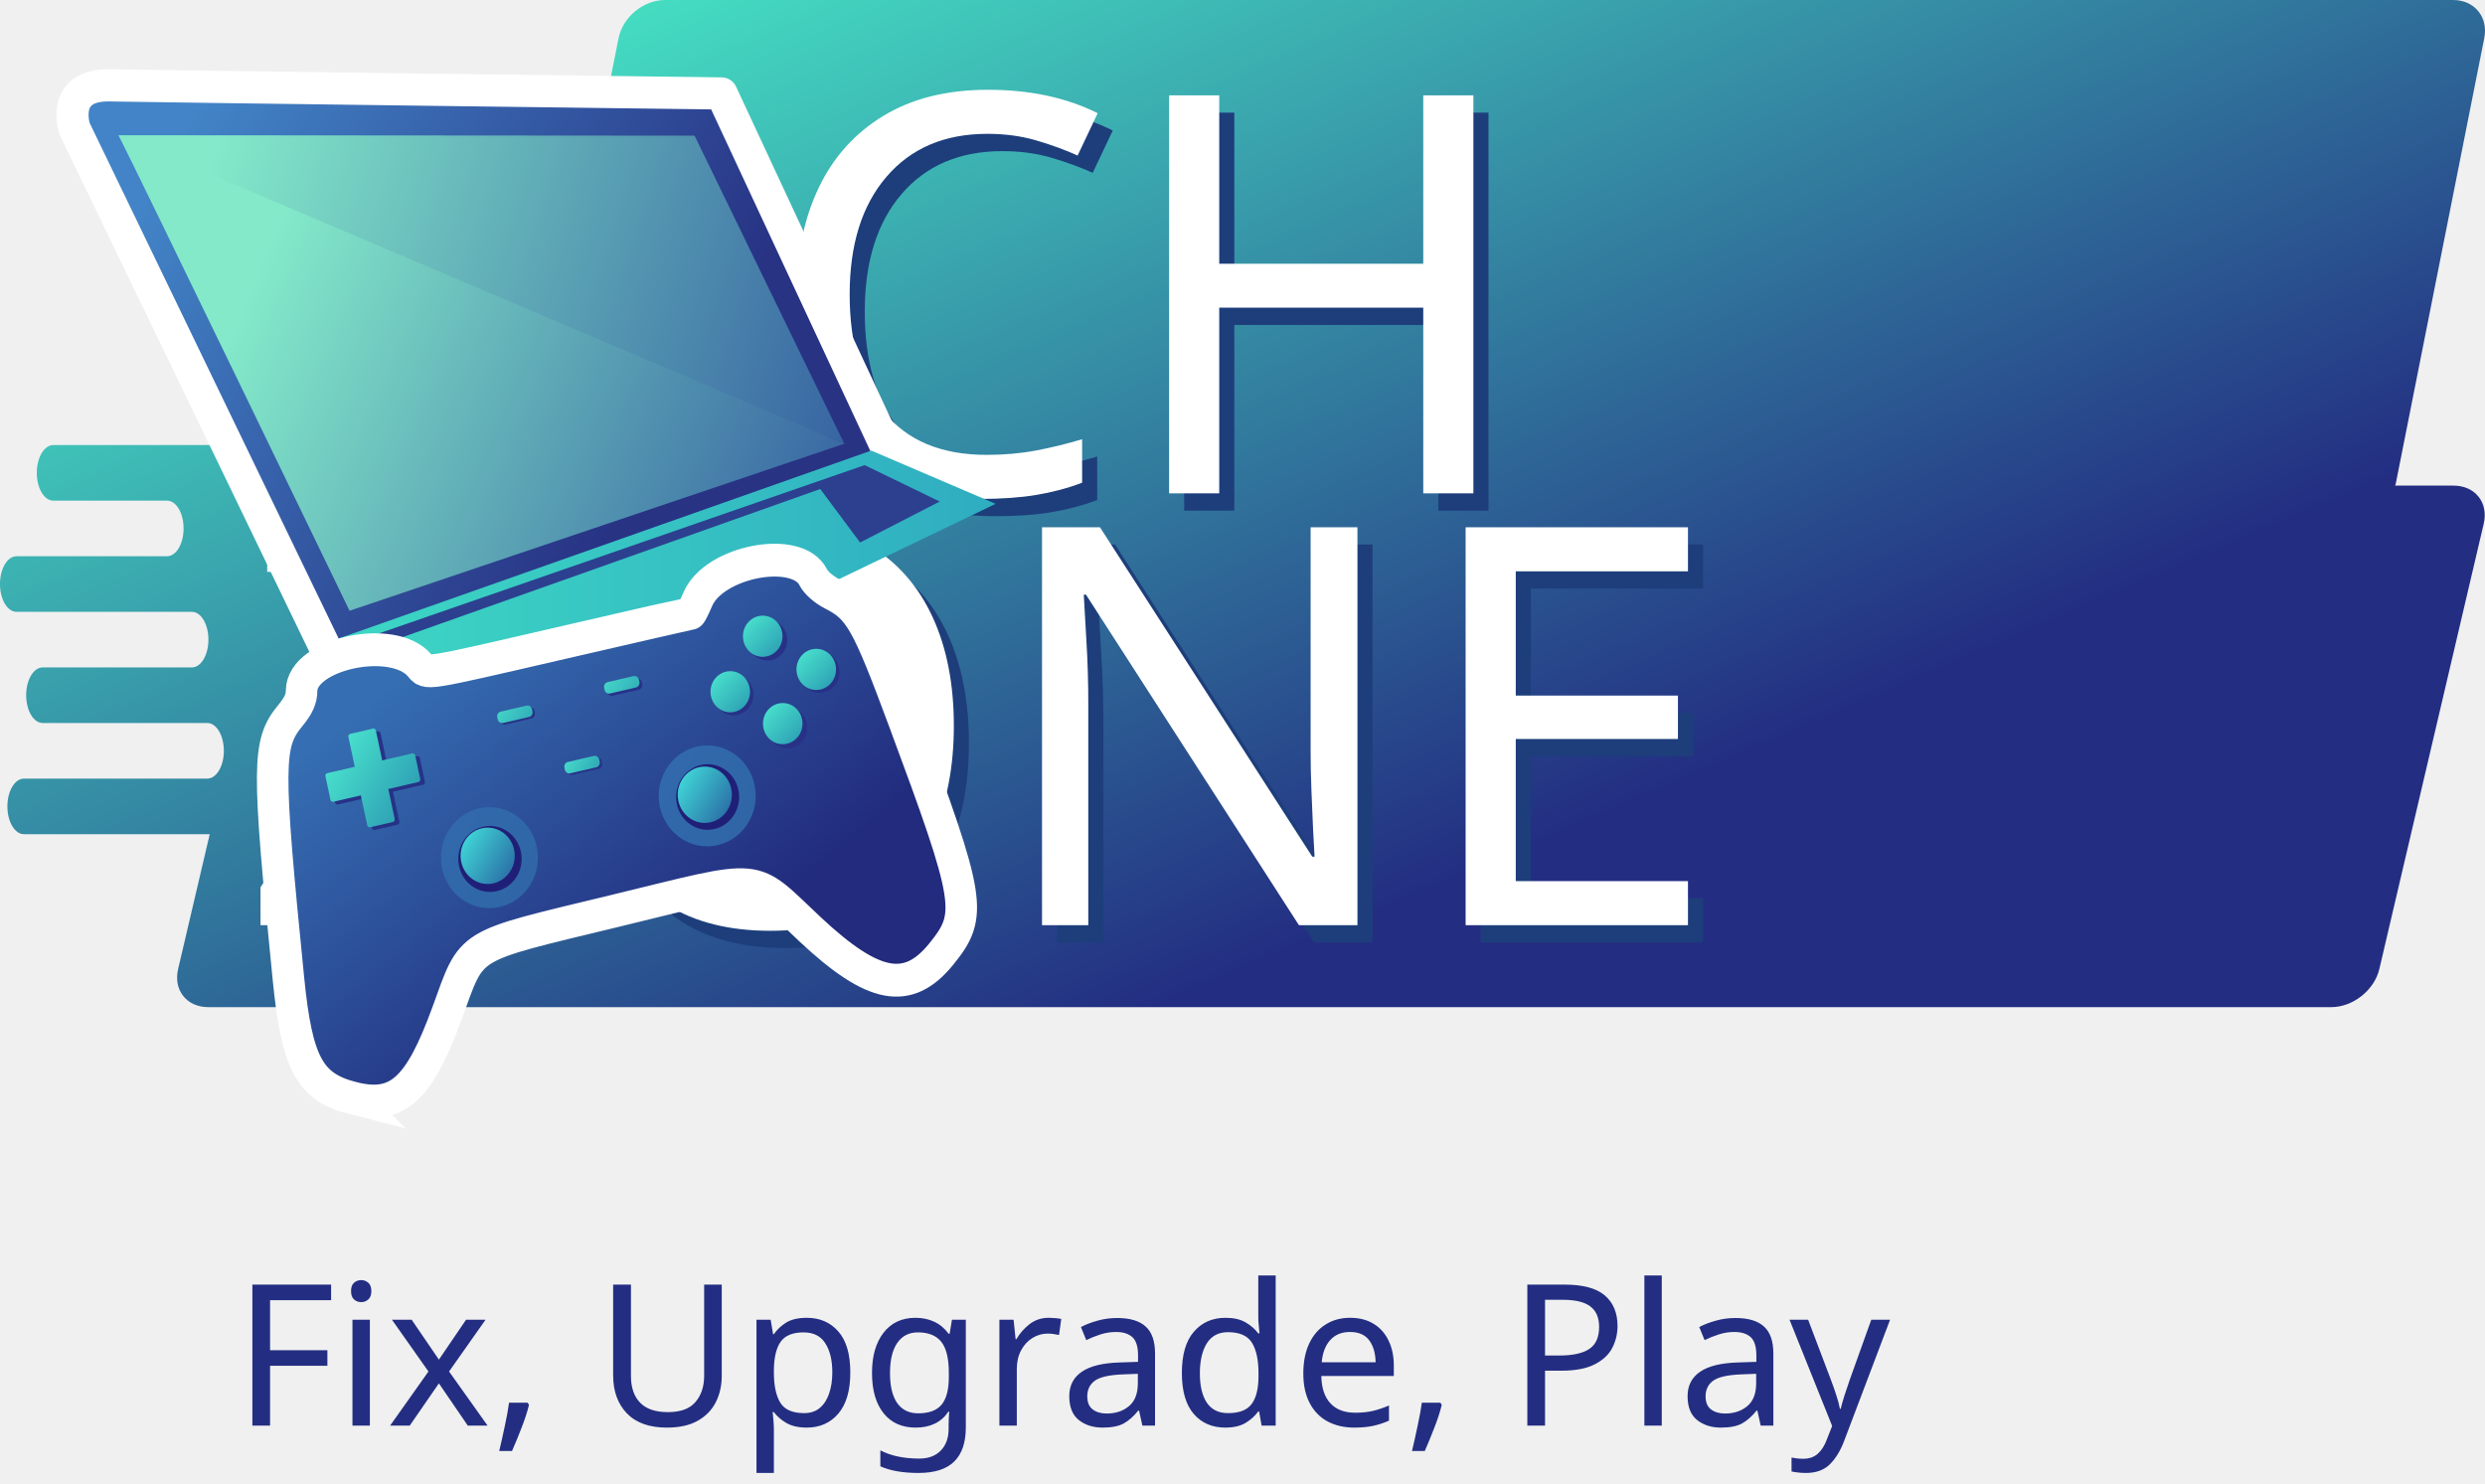
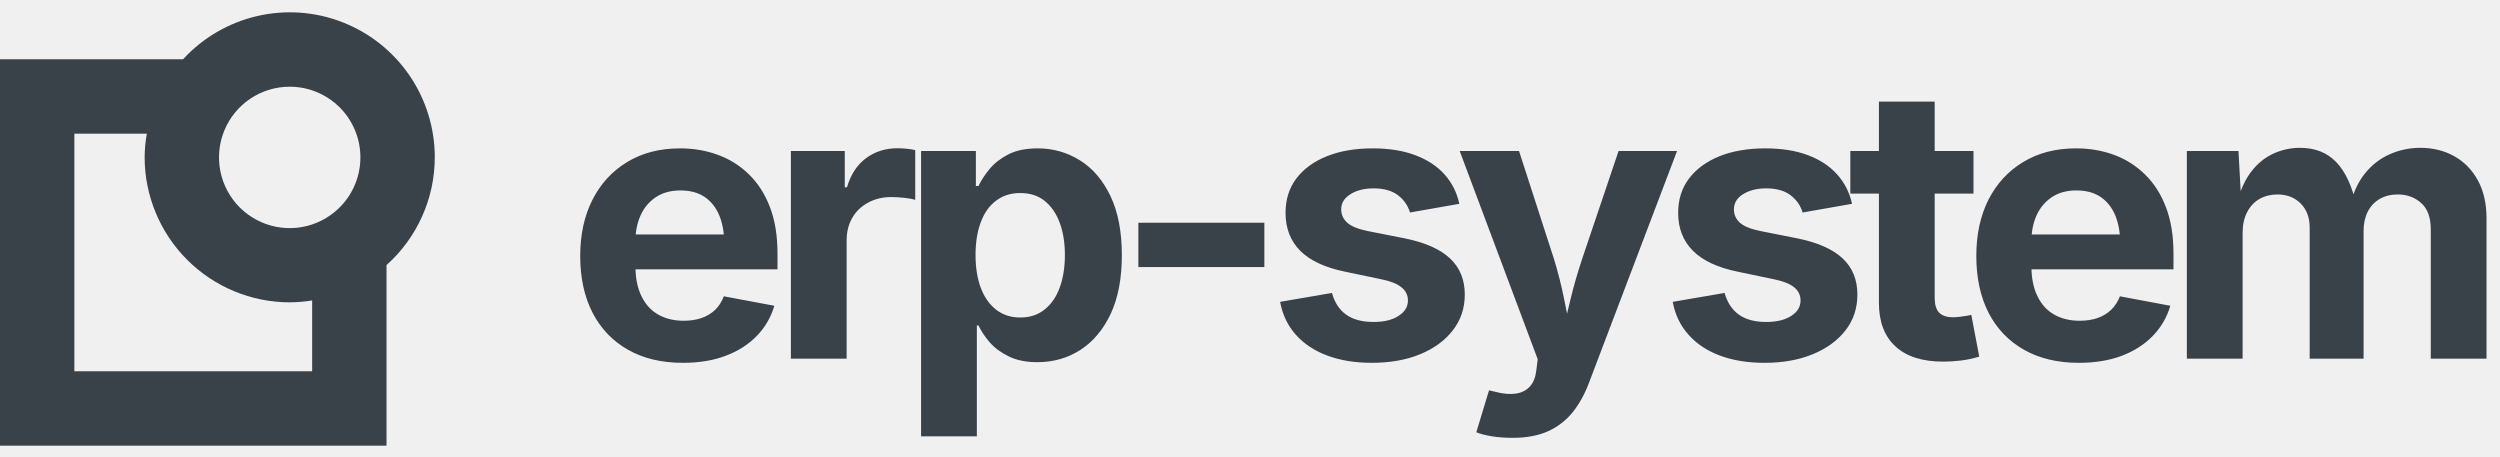
- <svg xmlns="http://www.w3.org/2000/svg" xmlns:xlink="http://www.w3.org/1999/xlink" width="386.135" height="230.454" viewBox="0 0 386.135 230.454" version="1.1" id="svg1" xml:space="preserve">
-   <defs id="defs1">
-     <linearGradient id="linearGradient93">
-       <stop style="stop-color:#3dd8c4;stop-opacity:1;" offset="0" id="stop93" />
-       <stop style="stop-color:#2facc1;stop-opacity:1;" offset="1" id="stop94" />
-     </linearGradient>
-     <linearGradient id="linearGradient89">
-       <stop style="stop-color:#83e9c9;stop-opacity:1;" offset="0" id="stop89" />
-       <stop style="stop-color:#30579e;stop-opacity:1;" offset="1" id="stop90" />
-     </linearGradient>
-     <linearGradient id="linearGradient87">
-       <stop style="stop-color:#4284c7;stop-opacity:1;" offset="0" id="stop87" />
-       <stop style="stop-color:#283384;stop-opacity:1;" offset="1" id="stop88" />
-     </linearGradient>
-     <linearGradient id="linearGradient83">
-       <stop style="stop-color:#3fd2d5;stop-opacity:1;" offset="0" id="stop83" />
-       <stop style="stop-color:#2b74a8;stop-opacity:1;" offset="1" id="stop84" />
-     </linearGradient>
-     <linearGradient id="linearGradient80">
-       <stop style="stop-color:#3169ac;stop-opacity:1;" offset="0" id="stop80" />
-       <stop style="stop-color:#3066a6;stop-opacity:1;" offset="1" id="stop81" />
-     </linearGradient>
-     <linearGradient id="linearGradient66">
-       <stop style="stop-color:#47ddcb;stop-opacity:1;" offset="0" id="stop65" />
-       <stop style="stop-color:#2fa5b6;stop-opacity:1;" offset="1" id="stop66" />
-     </linearGradient>
-     <linearGradient id="linearGradient64">
-       <stop style="stop-color:#44d5c8;stop-opacity:1;" offset="0" id="stop63" />
-       <stop style="stop-color:#32acb9;stop-opacity:1;" offset="1" id="stop64" />
-     </linearGradient>
-     <linearGradient id="linearGradient60">
-       <stop style="stop-color:#45d8c9;stop-opacity:1;" offset="0" id="stop60" />
-       <stop style="stop-color:#32adb9;stop-opacity:1;" offset="1" id="stop61" />
-     </linearGradient>
-     <linearGradient id="linearGradient11">
-       <stop style="stop-color:#49e1cd;stop-opacity:1;" offset="0" id="stop11" />
-       <stop style="stop-color:#2d9fb4;stop-opacity:1;" offset="1" id="stop12" />
-     </linearGradient>
-     <linearGradient id="linearGradient7">
-       <stop style="stop-color:#356eb2;stop-opacity:1;" offset="0" id="stop7" />
-       <stop style="stop-color:#222b7d;stop-opacity:1;" offset="1" id="stop8" />
-     </linearGradient>
-     <linearGradient id="linearGradient5">
-       <stop style="stop-color:#45e0c3;stop-opacity:1;" offset="0" id="stop5" />
-       <stop style="stop-color:#232e82;stop-opacity:1;" offset="1" id="stop6" />
-     </linearGradient>
-     <linearGradient xlink:href="#linearGradient5" id="linearGradient6" x1="708.448" y1="-35.285" x2="792.464" y2="140.563" gradientUnits="userSpaceOnUse" />
-     <linearGradient xlink:href="#linearGradient7" id="linearGradient8" x1="65.846" y1="282.792" x2="120.705" y2="398.87" gradientUnits="userSpaceOnUse" />
-     <linearGradient xlink:href="#linearGradient11" id="linearGradient12" x1="-493.021" y1="1955.786" x2="-472.366" y2="1976.441" gradientUnits="userSpaceOnUse" />
-     <linearGradient xlink:href="#linearGradient66" id="linearGradient61" x1="-438.784" y1="1953.225" x2="-430.775" y2="1961.235" gradientUnits="userSpaceOnUse" />
-     <linearGradient xlink:href="#linearGradient60" id="linearGradient62" x1="-438.784" y1="1953.225" x2="-430.775" y2="1961.235" gradientUnits="userSpaceOnUse" />
-     <linearGradient xlink:href="#linearGradient64" id="linearGradient63" x1="-438.784" y1="1953.225" x2="-430.775" y2="1961.235" gradientUnits="userSpaceOnUse" />
-     <linearGradient xlink:href="#linearGradient66" id="linearGradient73" x1="-364.413" y1="1969.428" x2="-355.528" y2="1978.312" gradientUnits="userSpaceOnUse" />
-     <linearGradient xlink:href="#linearGradient66" id="linearGradient75" x1="-364.413" y1="1969.428" x2="-355.528" y2="1978.312" gradientUnits="userSpaceOnUse" />
-     <linearGradient xlink:href="#linearGradient66" id="linearGradient77" x1="-364.413" y1="1969.428" x2="-355.528" y2="1978.312" gradientUnits="userSpaceOnUse" />
-     <linearGradient xlink:href="#linearGradient66" id="linearGradient79" x1="-364.413" y1="1969.428" x2="-355.528" y2="1978.312" gradientUnits="userSpaceOnUse" />
-     <linearGradient xlink:href="#linearGradient80" id="linearGradient81" x1="-463.041" y1="1987.292" x2="-441.26" y2="2009.072" gradientUnits="userSpaceOnUse" />
-     <linearGradient xlink:href="#linearGradient80" id="linearGradient82" x1="-463.041" y1="1987.292" x2="-441.26" y2="2009.072" gradientUnits="userSpaceOnUse" />
-     <linearGradient xlink:href="#linearGradient83" id="linearGradient84" x1="-458.646" y1="1991.431" x2="-446.484" y2="2003.593" gradientUnits="userSpaceOnUse" />
-     <linearGradient xlink:href="#linearGradient83" id="linearGradient86" x1="-458.915" y1="1991.595" x2="-446.752" y2="2003.757" gradientUnits="userSpaceOnUse" />
-     <linearGradient xlink:href="#linearGradient87" id="linearGradient88" x1="89.386" y1="198.718" x2="166.259" y2="242.357" gradientUnits="userSpaceOnUse" />
-     <linearGradient xlink:href="#linearGradient89" id="linearGradient90" x1="99.536" y1="222.093" x2="204.506" y2="267.665" gradientUnits="userSpaceOnUse" gradientTransform="matrix(0.9404593,0,0,0.9404593,7.004365,14.13634)" />
-     <linearGradient xlink:href="#linearGradient89" id="linearGradient92" x1="92.749" y1="193.79" x2="212.951" y2="232.371" gradientUnits="userSpaceOnUse" gradientTransform="matrix(0.9356507,0,0,0.9356507,10.11316,15.13307)" />
-     <linearGradient xlink:href="#linearGradient93" id="linearGradient94" x1="116.841" y1="268.544" x2="221.359" y2="268.544" gradientUnits="userSpaceOnUse" gradientTransform="translate(-2.12102,-1.767397)" />
-   </defs>
-   <g id="layer2" transform="translate(-574.9323,-140.7729)">
-     <g id="g696-0" transform="translate(0.6828412,154.3915)" style="display:inline;opacity:1">
-       <path id="rect605-6" style="fill:url(#linearGradient6);stroke:none;stroke-width:0.92;stroke-dasharray:none;stroke-opacity:1" d="m 674.883,-13.885 c -3.348,0 -6.044,2.694 -6.044,6.042 l 9.6e-4,70.539 c 0,0.121 0.029,0.233 0.035,0.352 h -30.256 l -0.874,-4.488 c -0.209,-1.073 -1.225,-1.936 -2.277,-1.936 h -10.357 c -0.307,0 -0.576,0.08 -0.807,0.211 -0.364,-0.133 -0.73,-0.211 -1.092,-0.211 h -7.973 -11.229 -10.439 c -1.425,0 -2.19,1.963 -1.715,4.403 0.475,2.439 2.005,4.403 3.43,4.403 h 13.504 4.16 c 1.425,0 2.955,1.965 3.43,4.405 0.475,2.439 -0.29,4.403 -1.715,4.403 h -4.16 -19.223 c -1.425,0 -2.19,1.963 -1.715,4.403 0.475,2.439 2.006,4.405 3.43,4.405 h 11.527 15.715 c 1.425,0 2.956,1.961 3.431,4.401 0.475,2.439 -0.291,4.405 -1.716,4.405 h -15.715 -7.459 c -1.425,0 -2.188,1.963 -1.713,4.403 0.475,2.439 2.003,4.403 3.428,4.403 h 7.459 15.859 2.254 c 1.425,0 2.957,1.965 3.432,4.405 0.475,2.439 -0.292,4.403 -1.717,4.403 h -25.338 -3.148 c -1.425,0 -2.19,1.963 -1.715,4.403 0.475,2.439 2.005,4.403 3.43,4.403 h 28.865 l -0.749,21.36 c -0.117,3.348 2.502,6.042 5.874,6.042 h 329.867 c 3.372,0 6.182,-2.694 6.3,-6.042 L 973.644,69.09 c 0.117,-3.348 -2.504,-6.042 -5.876,-6.042 h -9.062 c 0.007,-0.119 0.035,-0.232 0.035,-0.352 l 10e-4,-70.539 c 0,-3.348 -2.695,-6.042 -6.042,-6.042 z" transform="matrix(1,0,-0.1948031,0.9808424,0,0)" />
-       <g id="g4-3" transform="matrix(0.9147972,0,0,0.9147972,68.02685,5.598931)">
-         <text xml:space="preserve" style="font-size:94.677px;line-height:0.7;font-family:sans-serif;letter-spacing:0px;fill:#1d3e7b;fill-opacity:1;stroke-width:2.367" x="833.236" y="65.724" id="text603-4-8">
-           <tspan id="tspan603-8-9" x="833.236" y="65.724" style="font-style:normal;font-variant:normal;font-weight:normal;font-stretch:normal;line-height:0.7;font-family:'Fugaz One';-inkscape-font-specification:'Fugaz One';text-align:center;letter-spacing:0px;writing-mode:lr-tb;direction:ltr;baseline-shift:baseline;text-anchor:middle;fill:#1d3e7b;fill-opacity:1;stroke-width:2.367" dx="0">TECH</tspan>
-           <tspan x="833.236" y="139.079" id="tspan604-6-3" style="font-style:normal;font-variant:normal;font-weight:normal;font-stretch:normal;line-height:0.7;font-family:'Fugaz One';-inkscape-font-specification:'Fugaz One';text-align:center;letter-spacing:0px;writing-mode:lr-tb;direction:ltr;baseline-shift:baseline;text-anchor:middle;fill:#1d3e7b;fill-opacity:1;stroke-width:2.367">ZONE</tspan>
-         </text>
-         <text xml:space="preserve" style="font-size:94.677px;line-height:0.7;font-family:sans-serif;letter-spacing:0px;fill:#ffffff;stroke-width:2.367" x="830.674" y="62.792" id="text603-44">
-           <tspan id="tspan603-6" x="830.674" y="62.792" style="font-style:normal;font-variant:normal;font-weight:normal;font-stretch:normal;line-height:0.7;font-family:'Fugaz One';-inkscape-font-specification:'Fugaz One';text-align:center;letter-spacing:0px;writing-mode:lr-tb;direction:ltr;baseline-shift:baseline;text-anchor:middle;fill:#ffffff;stroke-width:2.367" dx="0">TECH</tspan>
-           <tspan x="830.674" y="136.147" id="tspan604-0" style="font-style:normal;font-variant:normal;font-weight:normal;font-stretch:normal;line-height:0.7;font-family:'Fugaz One';-inkscape-font-specification:'Fugaz One';text-align:center;letter-spacing:0px;writing-mode:lr-tb;direction:ltr;baseline-shift:baseline;text-anchor:middle;fill:#ffffff;stroke-width:2.367">ZONE</tspan>
-         </text>
-       </g>
-       <g id="g2" transform="translate(510.9283,-187.7207)" style="display:inline">
-         <path style="display:inline;fill:url(#linearGradient88);stroke:#ffffff;stroke-width:5;stroke-linecap:round;stroke-linejoin:round;stroke-dasharray:none;stroke-opacity:1" d="m 74.915,194.12 c 0,0 -2.356,-6.91 5.497,-6.753 7.853,0.157 95.018,1.256 95.018,1.256 l 26.856,57.639 -87.323,30.783 z" id="path1-6" />
-         <path style="fill:url(#linearGradient90);fill-opacity:1;stroke:none;stroke-width:0.843px;stroke-linecap:butt;stroke-linejoin:miter;stroke-opacity:1" d="m 81.733,195.114 c 6.619,0.132 112.778,47.943 112.778,47.943 l -76.876,25.951 c 0,0 -33.032,-68.303 -35.902,-73.894 z" id="path1-8-6" />
-         <path style="display:inline;opacity:1;fill:url(#linearGradient92);stroke:none;stroke-width:0.936px;stroke-linecap:butt;stroke-linejoin:miter;stroke-opacity:1" d="m 81.733,195.114 89.514,0.071 23.264,47.871 z" id="path91" />
-         <path style="display:inline;fill:url(#linearGradient94);fill-opacity:1;stroke:none;stroke-width:5;stroke-linecap:butt;stroke-linejoin:miter;stroke-dasharray:none;stroke-opacity:1" d="m 198.701,244.118 -82.847,29.235 25.186,16.046 76.989,-37.006 z" id="path4-1" />
-         <path style="display:inline;fill:#2c408f;fill-opacity:1;stroke:none;stroke-width:1px;stroke-linecap:butt;stroke-linejoin:miter;stroke-opacity:1" d="m 708.6,58.657 11.667,5.657 -12.374,6.364 -6.187,-8.309 -66.291,23.511 -2.828,-0.884 z" id="path94" transform="translate(-510.9283,187.7207)" />
-       </g>
-       <g id="g603-4" transform="matrix(0.4774654,-0.1108676,0.1059121,0.4968953,586.2484,-50.47662)" style="stroke:none;stroke-width:2.004;stroke-dasharray:none;stroke-opacity:1">
-         <path d="m -2.867,416.924 c -12.588,-6.229 -14.978,-14.163 -12.016,-39.895 7.535,-65.46 8.952,-71.628 18.02,-78.41 3.136,-2.346 4.564,-4.187 5.1,-6.578 2.467,-10.999 31.938,-10.615 38.225,0.497 1.894,3.347 -0.432,3.183 45.943,3.237 22.733,0.026 41.469,0.079 41.635,0.116 0.167,0.037 1.574,-1.649 3.128,-3.748 7.538,-10.185 34.444,-9.131 37.222,1.459 0.469,1.786 2.494,4.447 4.745,6.237 7.567,6.014 8.976,10.346 13.883,42.704 8.9,58.684 8.687,62.683 -3.846,72.222 -12.979,9.879 -23.257,5.578 -38.883,-16.273 -15.331,-21.439 -9.685,-19.638 -60.091,-19.172 -48.69,0.45 -45.332,-0.633 -58.08,18.739 -13.865,21.072 -21.837,25.37 -34.986,18.864 z" style="fill:url(#linearGradient8);fill-opacity:1;stroke:#ffffff;stroke-width:10.02;stroke-dasharray:none;stroke-opacity:1" id="path1-4-9" />
-         <g id="g596-6" transform="rotate(12.64343,7417.335,3464.256)" style="stroke:none;stroke-width:2.004;stroke-dasharray:none;stroke-opacity:1">
-           <circle style="fill:#273287;fill-opacity:1;stroke:none;stroke-width:2.004;stroke-dasharray:none;stroke-opacity:1" id="path596-7-3" cx="-358.443" cy="1975.036" r="6.282" />
-           <circle style="fill:url(#linearGradient73);stroke:none;stroke-width:2.004;stroke-dasharray:none;stroke-opacity:1" id="path596-78" cx="-359.971" cy="1973.87" r="6.282" />
-         </g>
-         <g id="g596-2-8" transform="rotate(12.64343,7363.238,3536.082)" style="stroke:none;stroke-width:2.004;stroke-dasharray:none;stroke-opacity:1">
-           <circle style="fill:#273287;fill-opacity:1;stroke:none;stroke-width:2.004;stroke-dasharray:none;stroke-opacity:1" id="path596-7-7-2" cx="-358.827" cy="1974.729" r="6.282" />
-           <circle style="fill:url(#linearGradient75);stroke:none;stroke-width:2.004;stroke-dasharray:none;stroke-opacity:1" id="path596-6-91" cx="-359.971" cy="1973.87" r="6.282" />
-         </g>
-         <g id="g596-2-2-3" transform="rotate(12.64343,7345.966,3409.419)" style="stroke:none;stroke-width:2.004;stroke-dasharray:none;stroke-opacity:1">
-           <circle style="fill:#273287;fill-opacity:1;stroke:none;stroke-width:2.004;stroke-dasharray:none;stroke-opacity:1" id="path596-7-7-7-5" cx="-358.891" cy="1974.791" r="6.282" />
-           <circle style="fill:url(#linearGradient77);stroke:none;stroke-width:2.004;stroke-dasharray:none;stroke-opacity:1" id="path596-6-9-9" cx="-359.971" cy="1973.87" r="6.282" />
-         </g>
-         <g id="g596-2-2-1-8" transform="rotate(12.64343,7293.788,3479.904)" style="stroke:none;stroke-width:2.004;stroke-dasharray:none;stroke-opacity:1">
-           <circle style="fill:#273287;fill-opacity:1;stroke:none;stroke-width:2.004;stroke-dasharray:none;stroke-opacity:1" id="path596-7-7-7-2-4" cx="-358.442" cy="1975.159" r="6.282" />
-           <circle style="fill:url(#linearGradient79);stroke:none;stroke-width:2.004;stroke-dasharray:none;stroke-opacity:1" id="path596-6-9-3-0" cx="-359.971" cy="1973.87" r="6.282" />
-         </g>
-         <g id="g600-76" transform="translate(507.6024,-1643.426)" style="stroke:none;stroke-width:2.004;stroke-dasharray:none;stroke-opacity:1">
-           <circle style="fill:url(#linearGradient81);stroke:none;stroke-width:2.004;stroke-dasharray:none;stroke-opacity:1" id="path599-4-3" cx="-452.151" cy="1998.182" r="15.401" />
-           <circle style="fill:#201f77;fill-opacity:1;stroke:none;stroke-width:2.071;stroke-dasharray:none;stroke-opacity:1" id="path599-6-6" cx="-452.061" cy="1998.605" r="10.065" />
-           <circle style="fill:url(#linearGradient84);stroke:none;stroke-width:2.004;stroke-dasharray:none;stroke-opacity:1" id="path599-1" cx="-452.565" cy="1997.512" r="8.6" />
-         </g>
-         <g id="g600-7-5" transform="translate(579.2303,-1646.759)" style="stroke:none;stroke-width:2.004;stroke-dasharray:none;stroke-opacity:1">
-           <circle style="fill:url(#linearGradient82);stroke:none;stroke-width:2.004;stroke-dasharray:none;stroke-opacity:1" id="path599-4-8-4" cx="-452.151" cy="1998.182" r="15.401" />
-           <circle style="fill:#201f77;fill-opacity:1;stroke:none;stroke-width:2.06;stroke-dasharray:none;stroke-opacity:1" id="path599-6-8-2" cx="-452.102" cy="1998.54" r="10.01" />
-           <circle style="fill:url(#linearGradient86);stroke:none;stroke-width:2.004;stroke-dasharray:none;stroke-opacity:1" id="path599-2-0" cx="-452.834" cy="1997.676" r="8.6" />
-         </g>
-         <g id="g601-9" transform="translate(507.6024,-1643.426)" style="stroke:none;stroke-width:2.004;stroke-dasharray:none;stroke-opacity:1">
-           <rect style="fill:#273287;fill-opacity:1;stroke:none;stroke-width:2.004;stroke-dasharray:none;stroke-opacity:1" id="rect600-5-73" width="11.328" height="3.554" x="-439.844" y="1956.07" ry="1.444" />
-           <rect style="fill:url(#linearGradient63);fill-opacity:1;stroke:none;stroke-width:2.004;stroke-dasharray:none;stroke-opacity:1" id="rect600-7" width="11.328" height="3.554" x="-440.443" y="1955.453" ry="1.444" />
-         </g>
-         <g id="g601-0-2" transform="translate(542.6975,-1644.822)" style="stroke:none;stroke-width:2.004;stroke-dasharray:none;stroke-opacity:1">
-           <rect style="fill:#273287;fill-opacity:1;stroke:none;stroke-width:2.004;stroke-dasharray:none;stroke-opacity:1" id="rect600-5-7-6" width="11.328" height="3.554" x="-439.715" y="1956.322" ry="1.444" />
-           <rect style="fill:url(#linearGradient62);fill-opacity:1;stroke:none;stroke-width:2.004;stroke-dasharray:none;stroke-opacity:1" id="rect600-6-0" width="11.328" height="3.554" x="-440.443" y="1955.453" ry="1.444" />
-         </g>
-         <g id="g601-0-5-1" transform="translate(525.111,-1623.778)" style="stroke:none;stroke-width:2.004;stroke-dasharray:none;stroke-opacity:1">
-           <rect style="fill:#273287;fill-opacity:1;stroke:none;stroke-width:2.004;stroke-dasharray:none;stroke-opacity:1" id="rect600-5-7-4-6" width="11.328" height="3.554" x="-439.796" y="1956.063" ry="1.444" />
-           <rect style="fill:url(#linearGradient61);fill-opacity:1;stroke:none;stroke-width:2.004;stroke-dasharray:none;stroke-opacity:1" id="rect600-6-2-5" width="11.328" height="3.554" x="-440.443" y="1955.453" ry="1.444" />
-         </g>
-         <path id="rect601-1-5" style="fill:#273287;fill-opacity:1;stroke:none;stroke-width:2.004;stroke-dasharray:none;stroke-opacity:1" d="m -479.266,1951.527 c -0.051,-0.01 -0.102,-0.015 -0.156,-0.015 h -7.387 c -0.431,0 -0.778,0.347 -0.778,0.778 l 5.2e-4,9.347 -8.934,-5e-4 c -0.431,0 -0.778,0.347 -0.778,0.778 l 0.002,7.386 c 0,0.431 0.346,0.775 0.777,0.775 l 8.934,5e-4 2.7e-4,9.367 c 0,0.431 0.346,0.778 0.776,0.778 h 7.384 c 0.431,0 0.777,-0.343 0.777,-0.774 l -2.7e-4,-9.367 9.78,7e-4 c 0.431,0 0.778,-0.347 0.778,-0.778 l -0.002,-7.386 c 0,-0.431 -0.346,-0.779 -0.776,-0.779 l -9.777,2e-4 -5.3e-4,-9.347 c 0,-0.377 -0.266,-0.687 -0.621,-0.76 z" transform="translate(508.5539,-1642.143)" />
-         <path id="rect601-2" style="display:inline;fill:url(#linearGradient12);fill-opacity:1;stroke:none;stroke-width:2.004;stroke-dasharray:none;stroke-opacity:1" d="m -479.268,1951.525 c -0.051,-0.01 -0.102,-0.015 -0.156,-0.015 l -7.383,-5e-4 c -0.431,0 -0.778,0.347 -0.778,0.778 l 5.3e-4,9.347 -8.934,-5e-4 c -0.431,0 -0.778,0.347 -0.778,0.778 l -0.002,7.385 c 0,0.431 0.35,0.779 0.78,0.779 l 8.93,-4e-4 10e-4,9.363 c 0,0.431 0.35,0.779 0.78,0.779 l 7.383,5e-4 c 0.431,0 0.778,-0.347 0.778,-0.778 l -2.7e-4,-9.367 9.78,7e-4 c 0.431,0 0.778,-0.347 0.778,-0.778 l -0.002,-7.386 c 0,-0.431 -0.346,-0.775 -0.777,-0.775 l -9.78,-7e-4 -5.2e-4,-9.347 c 0,-0.377 -0.265,-0.691 -0.62,-0.763 z" transform="translate(507.2883,-1643.269)" />
-       </g>
-       <text xml:space="preserve" style="font-size:30.686px;line-height:1.25;font-family:sans-serif;text-align:center;text-anchor:middle;display:inline;fill:#232e82;fill-opacity:1;stroke-width:0.767" x="255.816" y="388.251" id="text1-1" transform="translate(511.3172,-180.3448)">
-         <tspan id="tspan1-1" x="255.816" y="388.251" style="font-style:normal;font-variant:normal;font-weight:normal;font-stretch:normal;font-family:'Fugaz One';-inkscape-font-specification:'Fugaz One';fill:#232e82;fill-opacity:1;stroke-width:0.767">Fix, Upgrade, Play</tspan>
-       </text>
-     </g>
+ <svg xmlns="http://www.w3.org/2000/svg" data-logo="logo" viewBox="0 0 230 42">
+   <style>
+ 		path {
+ 			fill: #394149;
+ 		}
+ 
+ 		@media (prefers-color-scheme: dark) {
+ 			path {
+ 				fill: #979797;
+ 			}
+ 		}
+ 	</style>
+   <g id="logogram" transform="translate(0, 1) rotate(0)">
+     <path d="M40 13.468C40 10.782 39.189 8.159 37.673 5.942C36.157 3.725 34.007 2.017 31.503 1.043C29 0.068 26.262 -0.128 23.645 0.481C21.029 1.09 18.658 2.474 16.842 4.453H0V40H35.56V23.387C36.956 22.139 38.073 20.61 38.838 18.901C39.603 17.192 39.999 15.341 40 13.468ZM33.158 13.468C33.161 14.755 32.781 16.014 32.068 17.086C31.355 18.157 30.34 18.993 29.152 19.487C27.963 19.982 26.655 20.113 25.392 19.863C24.13 19.614 22.97 18.995 22.058 18.086C21.147 17.177 20.527 16.018 20.274 14.756C20.022 13.494 20.151 12.185 20.642 10.996C21.134 9.806 21.968 8.79 23.038 8.074C24.108 7.359 25.366 6.977 26.653 6.977C28.376 6.977 30.029 7.66 31.248 8.877C32.468 10.094 33.154 11.745 33.158 13.468ZM28.718 33.158H6.842V11.296H13.509C13.38 12.013 13.312 12.74 13.306 13.468C13.31 17.007 14.717 20.4 17.22 22.902C19.722 25.404 23.114 26.812 26.653 26.815C27.345 26.811 28.035 26.753 28.718 26.64V33.158Z" fill="#394149" />
+   </g>
+   <g id="logotype" transform="translate(46, 2)">
+     <path fill="currentColor" d="M16.82 31.38L16.82 31.38Q13.90 31.38 11.78 30.18Q9.66 28.98 8.52 26.78Q7.38 24.57 7.38 21.55L7.38 21.55Q7.38 18.59 8.51 16.37Q9.64 14.15 11.71 12.90Q13.78 11.65 16.56 11.65L16.56 11.65Q18.44 11.65 20.06 12.25Q21.69 12.85 22.92 14.06Q24.15 15.26 24.84 17.07Q25.53 18.88 25.53 21.34L25.53 21.34L25.53 22.78L9.49 22.78L9.49 19.57L23.02 19.57L20.63 20.42Q20.63 18.93 20.18 17.83Q19.72 16.73 18.83 16.12Q17.93 15.52 16.60 15.52L16.60 15.52Q15.28 15.52 14.35 16.13Q13.42 16.75 12.94 17.80Q12.46 18.85 12.46 20.20L12.46 20.20L12.46 22.47Q12.46 24.13 13.02 25.26Q13.57 26.39 14.57 26.95Q15.57 27.51 16.90 27.51L16.90 27.51Q17.81 27.51 18.54 27.26Q19.28 27.00 19.80 26.50Q20.32 25.99 20.59 25.26L20.59 25.26L25.24 26.13Q24.78 27.70 23.64 28.89Q22.49 30.08 20.77 30.73Q19.06 31.38 16.82 31.38ZM31.89 31L26.76 31L26.76 11.89L31.72 11.89L31.72 15.23L31.92 15.23Q32.45 13.45 33.69 12.54Q34.93 11.64 36.54 11.64L36.54 11.64Q36.93 11.64 37.38 11.68Q37.84 11.72 38.20 11.81L38.20 11.81L38.20 16.39Q37.85 16.27 37.20 16.20Q36.55 16.13 35.97 16.13L35.97 16.13Q34.81 16.13 33.87 16.64Q32.93 17.14 32.41 18.04Q31.89 18.93 31.89 20.13L31.89 20.13L31.89 31ZM43.87 38.14L38.74 38.14L38.74 11.89L43.78 11.89L43.78 15.11L44.02 15.11Q44.38 14.35 45.04 13.55Q45.70 12.75 46.77 12.20Q47.85 11.65 49.47 11.65L49.47 11.65Q51.59 11.65 53.35 12.75Q55.11 13.84 56.16 16.03Q57.21 18.22 57.21 21.48L57.21 21.48Q57.21 24.66 56.19 26.86Q55.16 29.05 53.40 30.19Q51.64 31.32 49.44 31.32L49.44 31.32Q47.88 31.32 46.81 30.79Q45.73 30.27 45.05 29.49Q44.38 28.71 44.02 27.94L44.02 27.94L43.87 27.94L43.87 38.14ZM47.87 27.21L47.87 27.21Q49.20 27.21 50.11 26.47Q51.03 25.74 51.50 24.44Q51.97 23.14 51.97 21.46L51.97 21.46Q51.97 19.79 51.50 18.51Q51.03 17.23 50.12 16.49Q49.22 15.76 47.87 15.76L47.87 15.76Q46.55 15.76 45.63 16.47Q44.70 17.17 44.23 18.45Q43.75 19.72 43.75 21.46L43.75 21.46Q43.75 23.19 44.23 24.48Q44.72 25.77 45.64 26.49Q46.57 27.21 47.87 27.21ZM58.73 18.49L70.32 18.49L70.32 22.57L58.73 22.57L58.73 18.49ZM80.21 31.38L80.21 31.38Q77.91 31.38 76.13 30.72Q74.35 30.06 73.22 28.80Q72.10 27.55 71.77 25.77L71.77 25.77L76.54 24.95Q76.91 26.28 77.85 26.95Q78.79 27.62 80.37 27.62L80.37 27.62Q81.82 27.62 82.67 27.06Q83.53 26.51 83.53 25.65L83.53 25.65Q83.53 24.90 82.92 24.42Q82.32 23.94 81.07 23.69L81.07 23.69L77.77 23.00Q75.00 22.44 73.63 21.08Q72.27 19.72 72.27 17.58L72.27 17.58Q72.27 15.74 73.27 14.41Q74.28 13.09 76.08 12.37Q77.87 11.65 80.30 11.65L80.30 11.65Q82.55 11.65 84.21 12.28Q85.87 12.90 86.90 14.05Q87.92 15.19 88.26 16.75L88.26 16.75L83.72 17.55Q83.43 16.58 82.60 15.95Q81.77 15.33 80.37 15.33L80.37 15.33Q79.10 15.33 78.25 15.86Q77.39 16.39 77.39 17.26L77.39 17.26Q77.39 17.99 77.95 18.49Q78.50 18.99 79.85 19.26L79.85 19.26L83.29 19.94Q86.06 20.51 87.41 21.78Q88.76 23.05 88.76 25.10L88.76 25.10Q88.76 26.98 87.66 28.39Q86.57 29.80 84.65 30.59Q82.73 31.38 80.21 31.38ZM89.82 37.77L89.82 37.77L90.99 33.91L91.63 34.06Q92.65 34.33 93.46 34.21Q94.26 34.09 94.75 33.56Q95.23 33.03 95.34 32.08L95.34 32.08L95.47 31.05L88.29 11.89L93.75 11.89L96.96 21.81Q97.54 23.69 97.91 25.57Q98.27 27.45 98.75 29.50L98.75 29.50L97.56 29.50Q98.02 27.45 98.48 25.56Q98.94 23.67 99.56 21.81L99.56 21.81L102.91 11.89L108.29 11.89L100.17 33.26Q99.59 34.79 98.69 35.92Q97.78 37.05 96.43 37.67Q95.08 38.28 93.17 38.28L93.17 38.28Q92.14 38.28 91.25 38.14Q90.36 37.99 89.82 37.77ZM116.34 31.38L116.34 31.38Q114.03 31.38 112.25 30.72Q110.47 30.06 109.35 28.80Q108.22 27.55 107.89 25.77L107.89 25.77L112.66 24.95Q113.04 26.28 113.98 26.95Q114.92 27.62 116.49 27.62L116.49 27.62Q117.94 27.62 118.80 27.06Q119.65 26.51 119.65 25.65L119.65 25.65Q119.65 24.90 119.05 24.42Q118.44 23.94 117.19 23.69L117.19 23.69L113.89 23.00Q111.12 22.44 109.76 21.08Q108.39 19.72 108.39 17.58L108.39 17.58Q108.39 15.74 109.40 14.41Q110.41 13.09 112.20 12.37Q114.00 11.65 116.42 11.65L116.42 11.65Q118.68 11.65 120.34 12.28Q121.99 12.90 123.02 14.05Q124.04 15.19 124.39 16.75L124.39 16.75L119.84 17.55Q119.55 16.58 118.72 15.95Q117.89 15.33 116.49 15.33L116.49 15.33Q115.23 15.33 114.37 15.86Q113.52 16.39 113.52 17.26L113.52 17.26Q113.52 17.99 114.07 18.49Q114.63 18.99 115.98 19.26L115.98 19.26L119.41 19.94Q122.18 20.51 123.53 21.78Q124.88 23.05 124.88 25.10L124.88 25.10Q124.88 26.98 123.79 28.39Q122.69 29.80 120.77 30.59Q118.85 31.38 116.34 31.38ZM124.23 11.89L135.56 11.89L135.56 15.81L124.23 15.81L124.23 11.89ZM126.86 25.86L126.86 7.35L131.99 7.35L131.99 25.41Q131.99 26.32 132.39 26.75Q132.79 27.19 133.73 27.19L133.73 27.19Q134.02 27.19 134.55 27.11Q135.08 27.04 135.36 26.97L135.36 26.97L136.09 30.81Q135.24 31.07 134.39 31.17Q133.54 31.27 132.78 31.27L132.78 31.27Q129.90 31.27 128.38 29.87Q126.86 28.47 126.86 25.86L126.86 25.86ZM145.25 31.38L145.25 31.38Q142.33 31.38 140.21 30.18Q138.09 28.98 136.95 26.78Q135.82 24.57 135.82 21.55L135.82 21.55Q135.82 18.59 136.94 16.37Q138.07 14.15 140.14 12.90Q142.21 11.65 144.99 11.65L144.99 11.65Q146.87 11.65 148.50 12.25Q150.12 12.85 151.35 14.06Q152.58 15.26 153.27 17.07Q153.96 18.88 153.96 21.34L153.96 21.34L153.96 22.78L137.92 22.78L137.92 19.57L151.45 19.57L149.06 20.42Q149.06 18.93 148.61 17.83Q148.15 16.73 147.26 16.12Q146.36 15.52 145.03 15.52L145.03 15.52Q143.71 15.52 142.78 16.13Q141.85 16.75 141.37 17.80Q140.89 18.85 140.89 20.20L140.89 20.20L140.89 22.47Q140.89 24.13 141.45 25.26Q142.00 26.39 143.00 26.95Q144.00 27.51 145.33 27.51L145.33 27.51Q146.24 27.51 146.97 27.26Q147.71 27.00 148.23 26.50Q148.75 25.99 149.03 25.26L149.03 25.26L153.67 26.13Q153.21 27.70 152.07 28.89Q150.92 30.08 149.21 30.73Q147.49 31.38 145.25 31.38ZM160.32 31L155.19 31L155.19 11.89L159.94 11.89L160.20 16.64L159.82 16.64Q160.27 14.88 161.13 13.77Q161.99 12.66 163.16 12.13Q164.32 11.60 165.60 11.60L165.60 11.60Q167.67 11.60 168.93 12.91Q170.20 14.22 170.80 16.95L170.80 16.95L170.20 16.95Q170.63 15.12 171.59 13.94Q172.56 12.75 173.88 12.18Q175.21 11.60 176.66 11.60L176.66 11.60Q178.42 11.60 179.79 12.37Q181.17 13.14 181.96 14.59Q182.76 16.03 182.76 18.11L182.76 18.11L182.76 31L177.63 31L177.63 19.09Q177.63 17.46 176.75 16.68Q175.87 15.89 174.59 15.89L174.59 15.89Q173.63 15.89 172.92 16.31Q172.21 16.73 171.83 17.48Q171.45 18.23 171.45 19.24L171.45 19.24L171.45 31L166.49 31L166.49 18.95Q166.49 17.55 165.66 16.72Q164.83 15.89 163.52 15.89L163.52 15.89Q162.61 15.89 161.88 16.30Q161.16 16.71 160.74 17.51Q160.32 18.30 160.32 19.45L160.32 19.45L160.32 31Z" />
  </g>
</svg>
